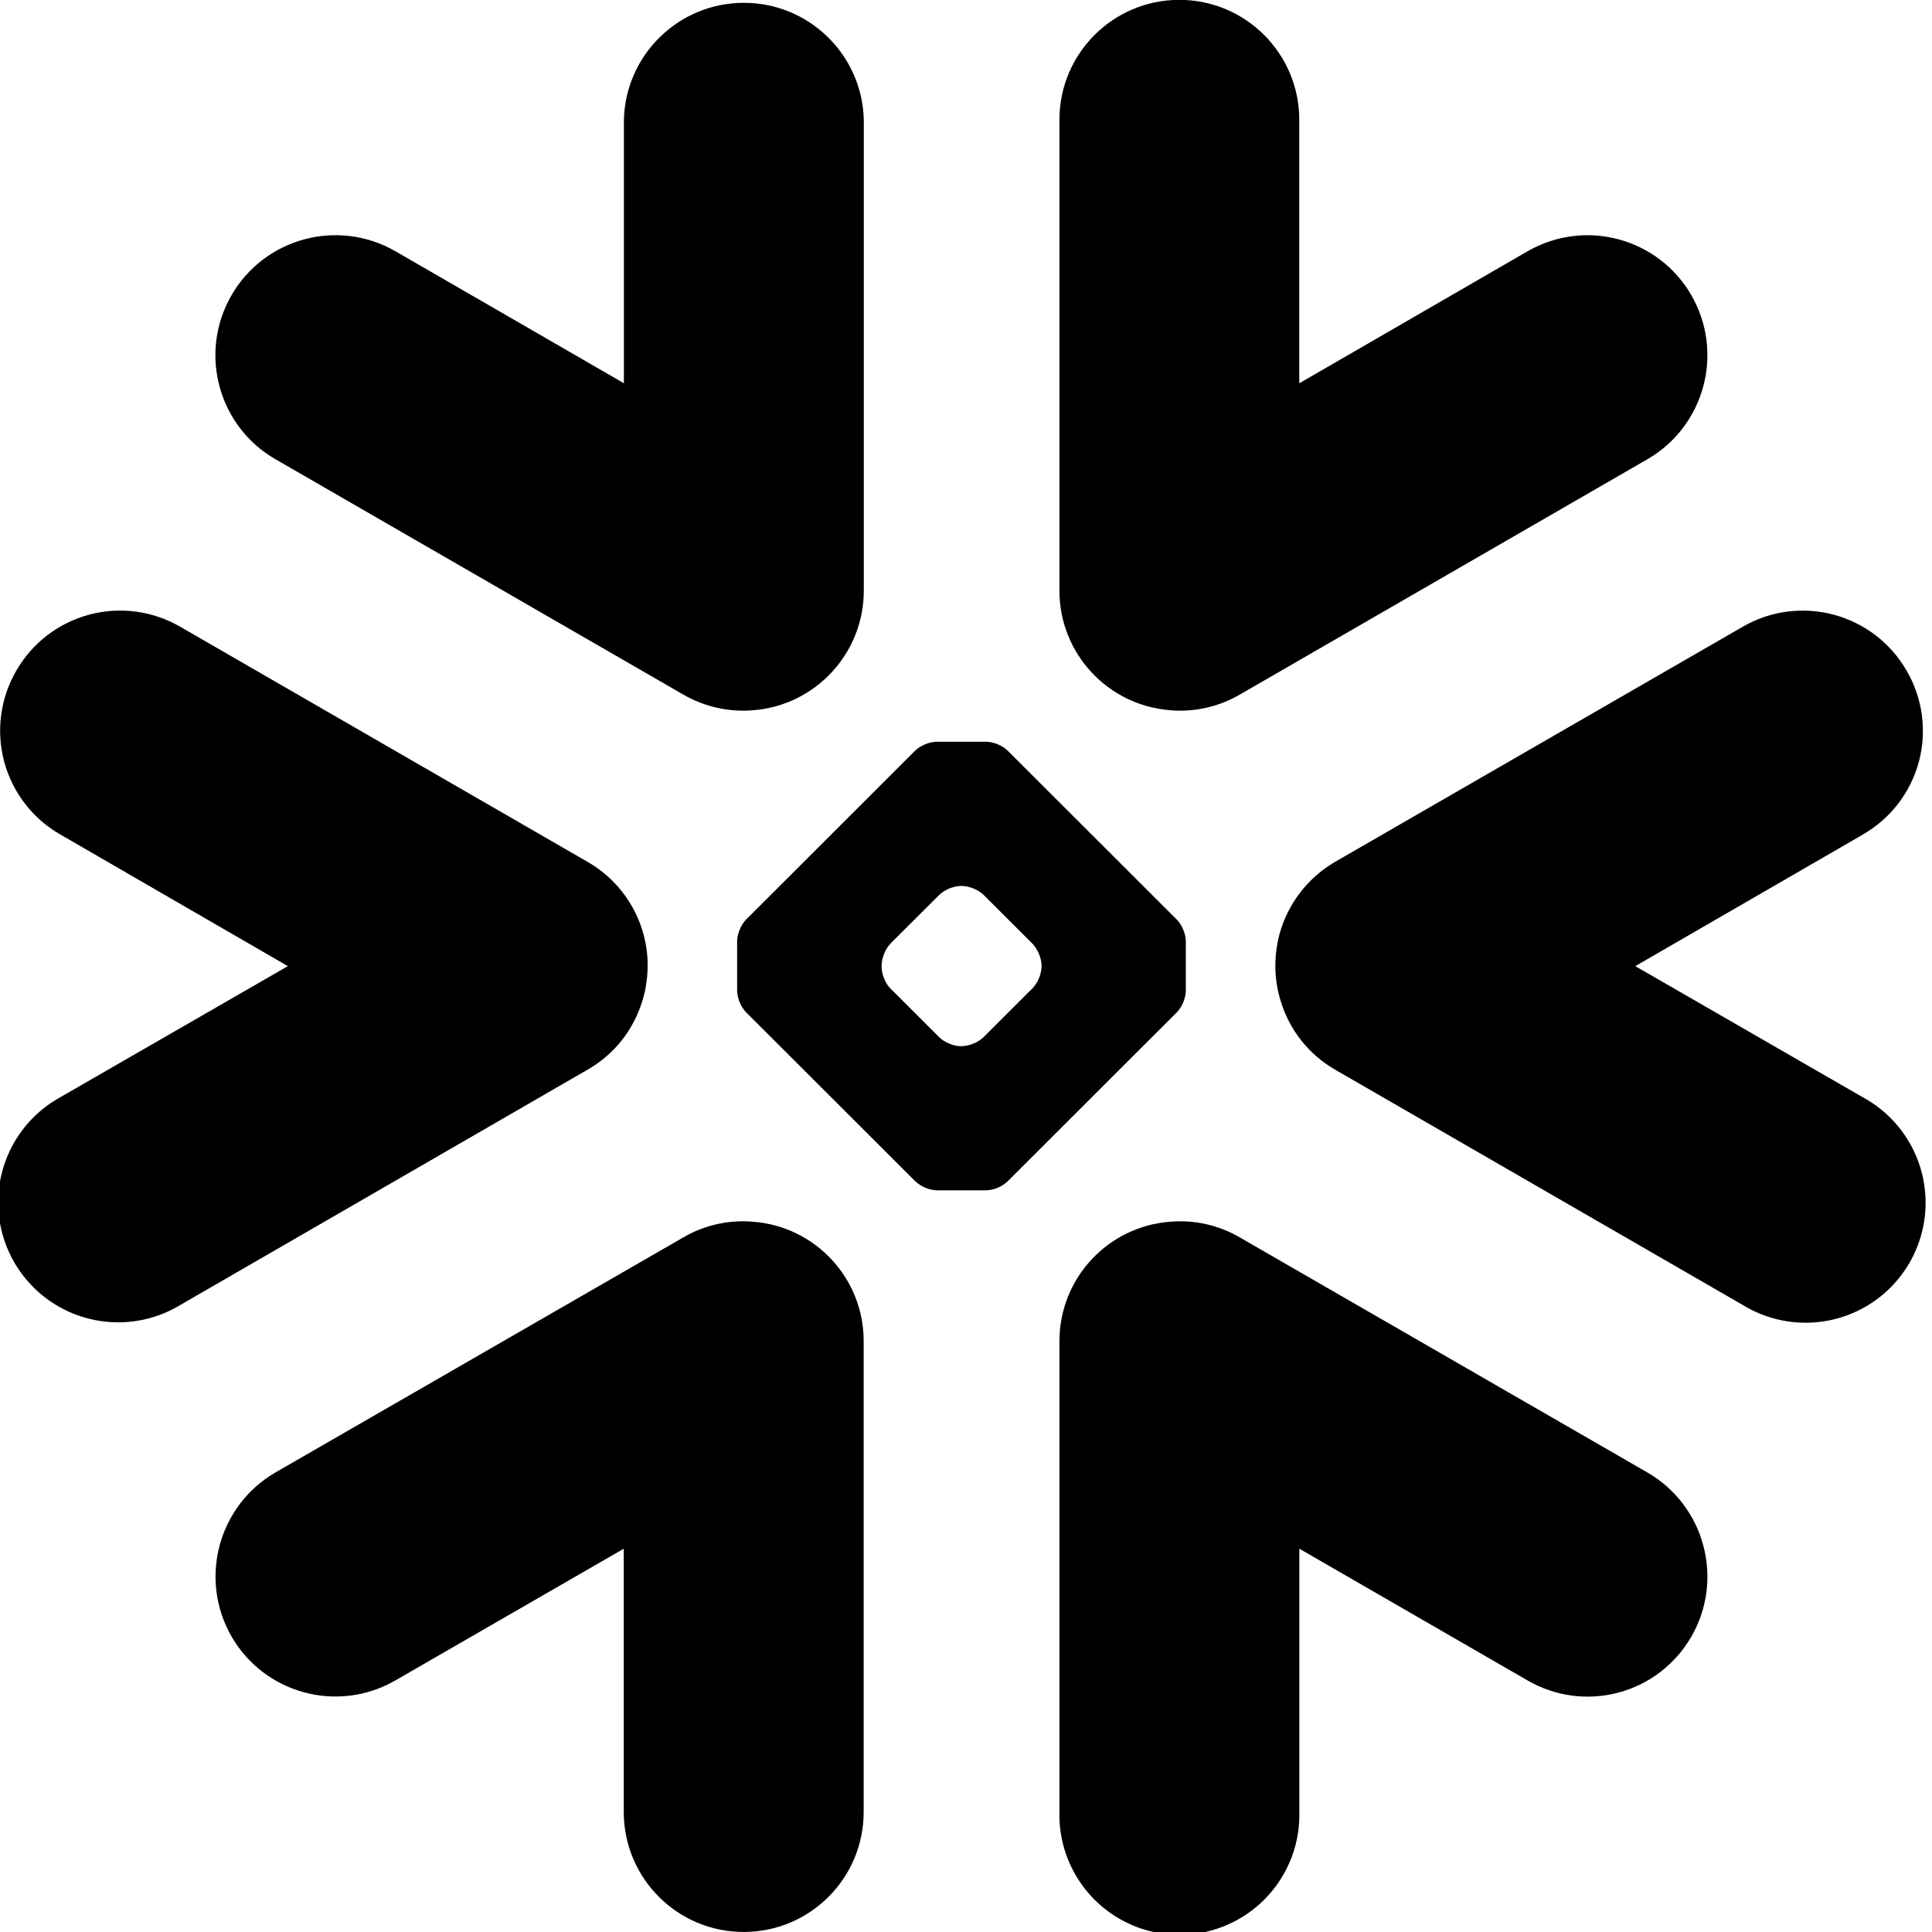
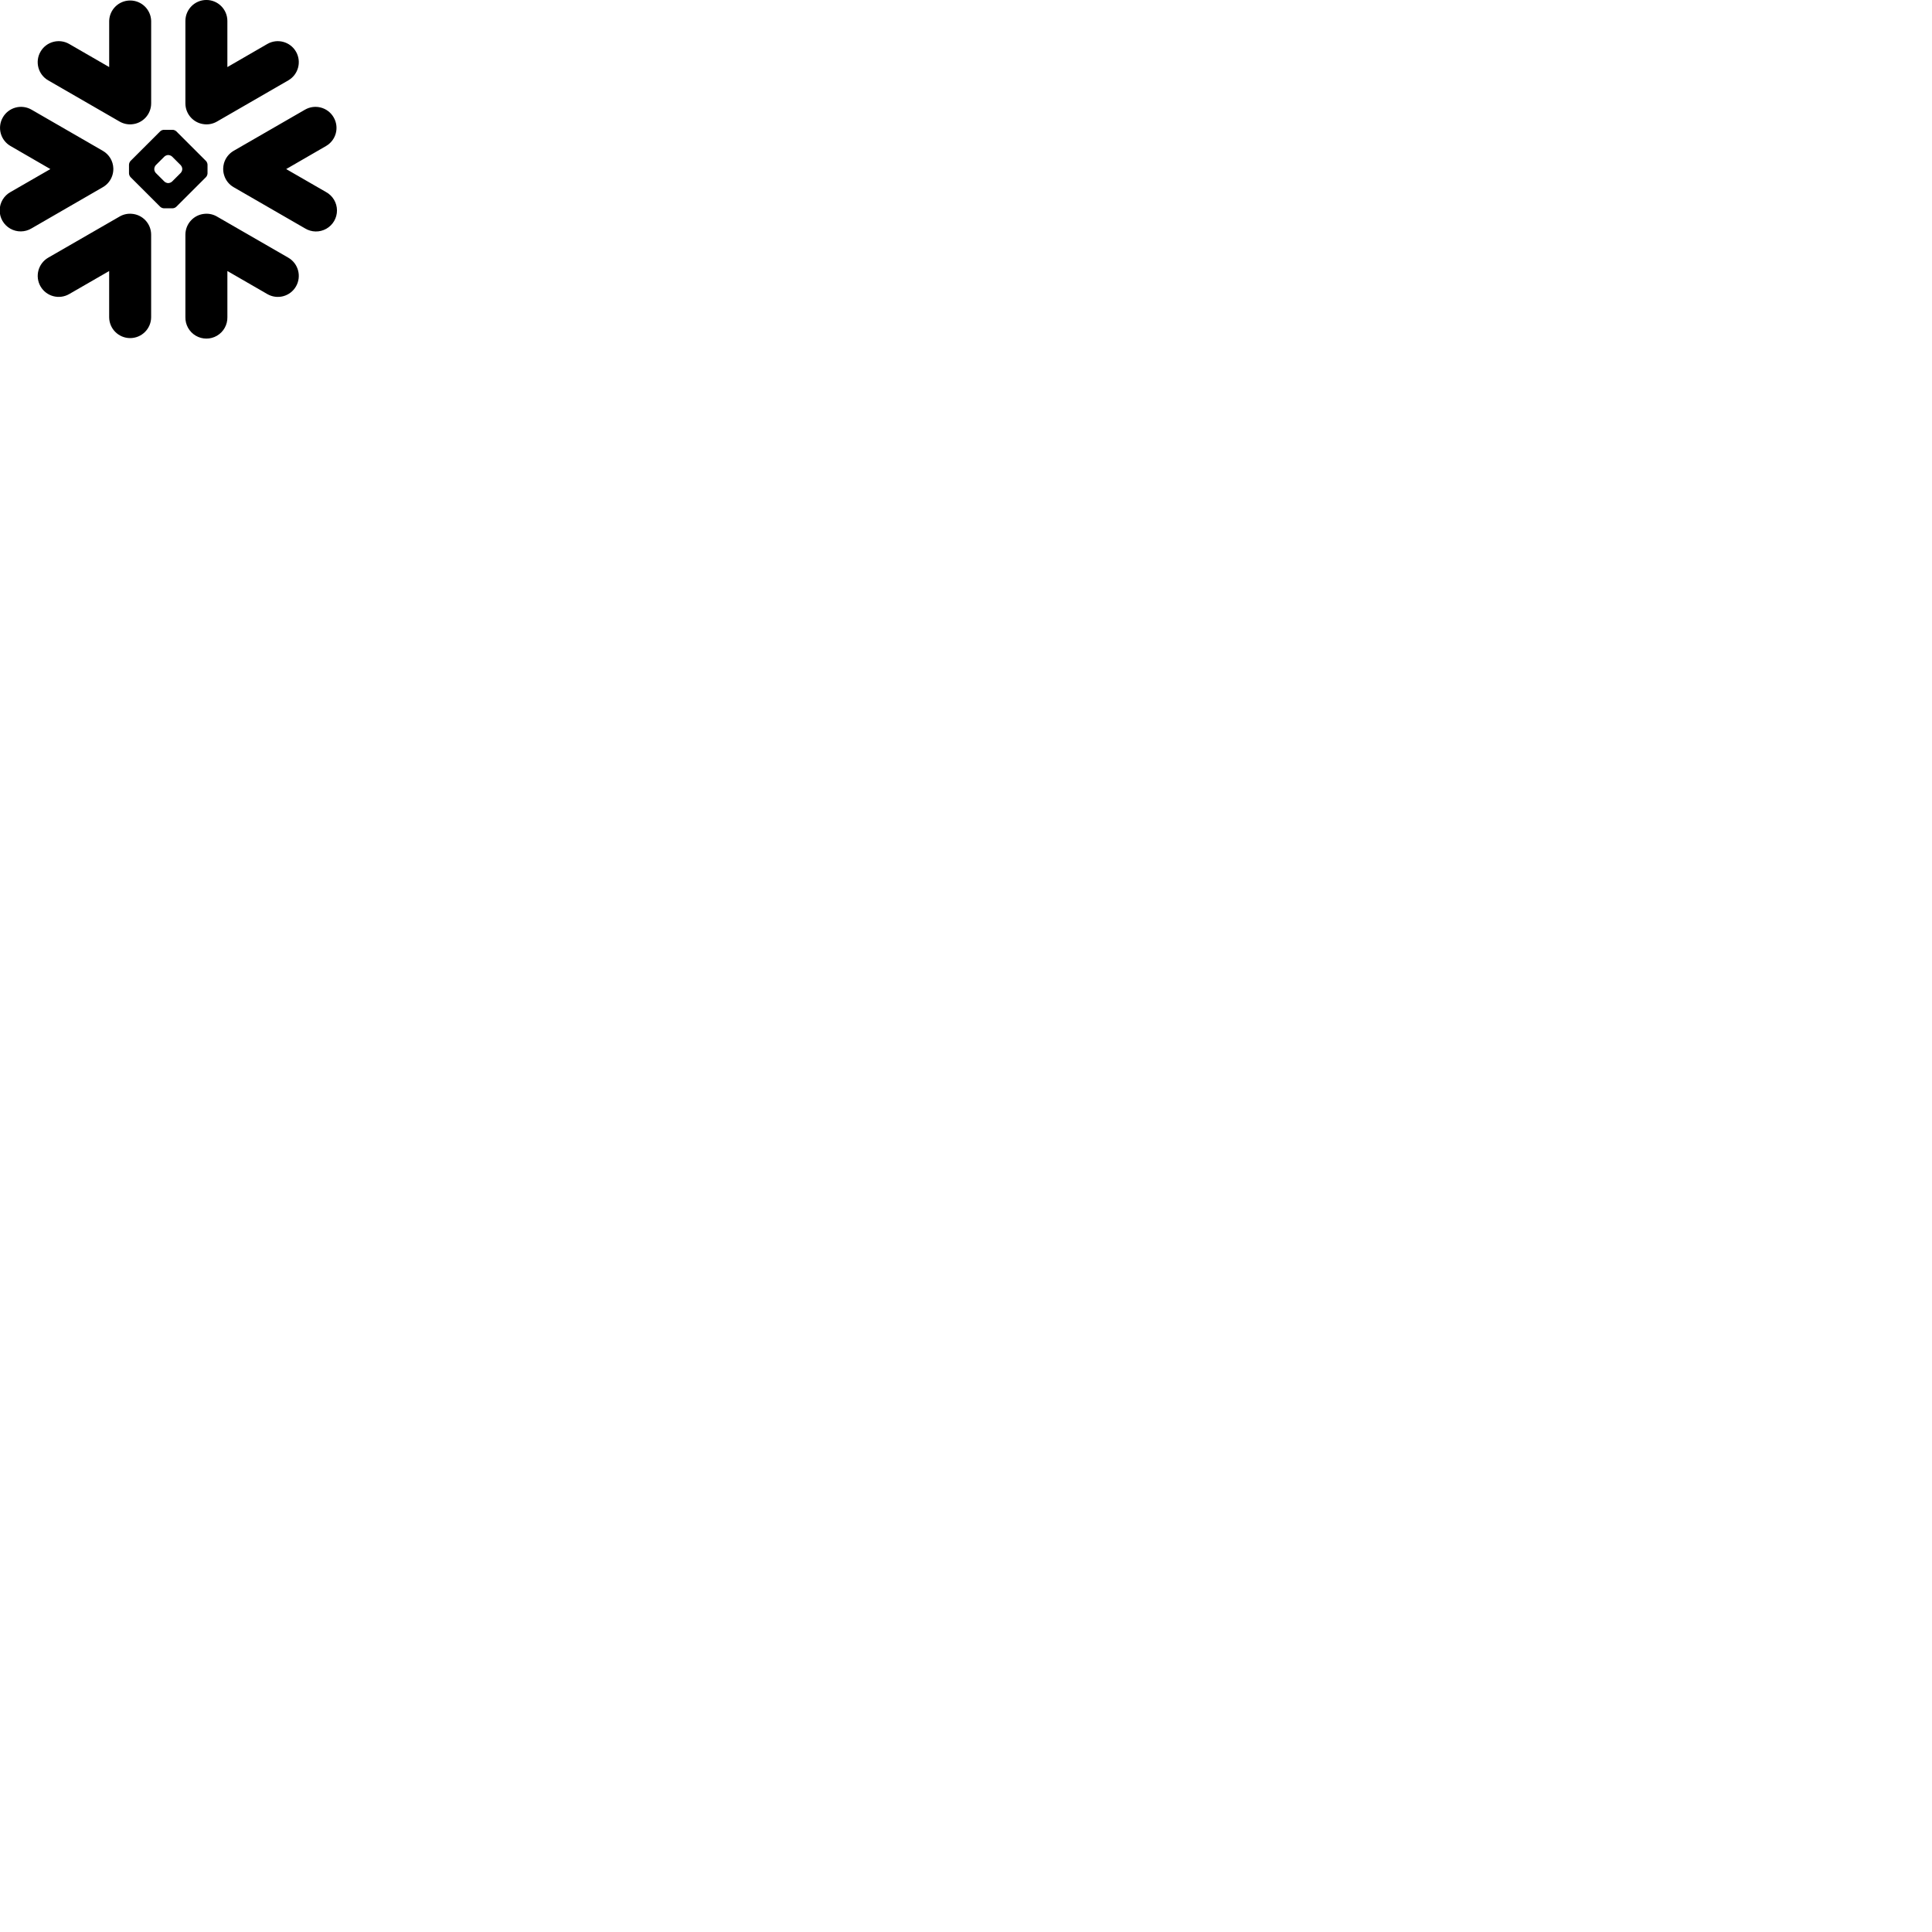
- <svg xmlns="http://www.w3.org/2000/svg" fill="currentColor" viewBox="0 0 28 28" aria-label="Snowflake logo" class="logo-img" role="img">
+ <svg xmlns="http://www.w3.org/2000/svg" preserveAspectRatio="xMidYMid" fill="currentColor" viewBox="0 0 160 160" aria-label="Snowflake logo" class="logo-img" role="img">
  <path fill-rule="evenodd" d="m27 12.094-3.3 1.908 3.3 1.902a1.739 1.739 0 1 1-1.737 3.012l-5.911-3.412a1.718 1.718 0 0 1-.79-.993 1.7 1.7 0 0 1-.078-.565c.004-.137.024-.274.06-.411a1.75 1.75 0 0 1 .806-1.045l5.909-3.408a1.737 1.737 0 0 1 2.373.638A1.73 1.73 0 0 1 27 12.093Zm-3.125 9.246-5.906-3.406a1.708 1.708 0 0 0-1.007-.228 1.735 1.735 0 0 0-1.608 1.734v6.82a1.739 1.739 0 1 0 3.477 0v-3.815l3.307 1.909a1.734 1.734 0 0 0 2.374-.634 1.744 1.744 0 0 0-.637-2.38Zm-6.816-6.672-2.456 2.453a.486.486 0 0 1-.308.13H13.574a.495.495 0 0 1-.308-.13l-2.456-2.453a.492.492 0 0 1-.127-.306V13.64c0-.1.056-.239.127-.31l2.454-2.452a.492.492 0 0 1 .308-.128H14.295c.1 0 .237.056.308.128l2.456 2.453c.07.07.127.209.127.31v.722a.501.501 0 0 1-.127.306Zm-1.963-.68a.517.517 0 0 0-.131-.31l-.71-.709a.5.5 0 0 0-.309-.129h-.028a.494.494 0 0 0-.306.13l-.71.708a.51.51 0 0 0-.125.31v.028c0 .099.054.236.124.306l.711.71c.07.071.207.13.306.13h.028a.504.504 0 0 0 .308-.13l.711-.71a.5.5 0 0 0 .13-.306v-.028ZM3.993 6.656l5.909 3.41c.318.183.67.256 1.008.228a1.74 1.74 0 0 0 1.609-1.736v-6.82a1.739 1.739 0 0 0-3.477 0v3.816l-3.31-1.912a1.74 1.74 0 0 0-1.74 3.014Zm12.97 3.638a1.72 1.72 0 0 0 1.006-.228l5.906-3.41a1.742 1.742 0 0 0 .637-2.378 1.738 1.738 0 0 0-2.374-.636L18.83 5.555V1.736a1.738 1.738 0 0 0-3.476 0v6.821a1.737 1.737 0 0 0 1.608 1.736Zm-6.053 7.412a1.708 1.708 0 0 0-1.008.228l-5.91 3.406a1.745 1.745 0 0 0-.635 2.38 1.738 1.738 0 0 0 2.373.634l3.31-1.909v3.816a1.737 1.737 0 1 0 3.477 0V19.44a1.734 1.734 0 0 0-1.607-1.734Zm-1.602-3.195c.058-.185.082-.376.078-.565a1.733 1.733 0 0 0-.872-1.456L2.61 9.082a1.736 1.736 0 0 0-2.374.638 1.733 1.733 0 0 0 .636 2.373l3.3 1.909L.87 15.904a1.739 1.739 0 1 0 1.738 3.012l5.905-3.412c.4-.228.67-.588.795-.993Z" clip-rule="evenodd" />
</svg>
